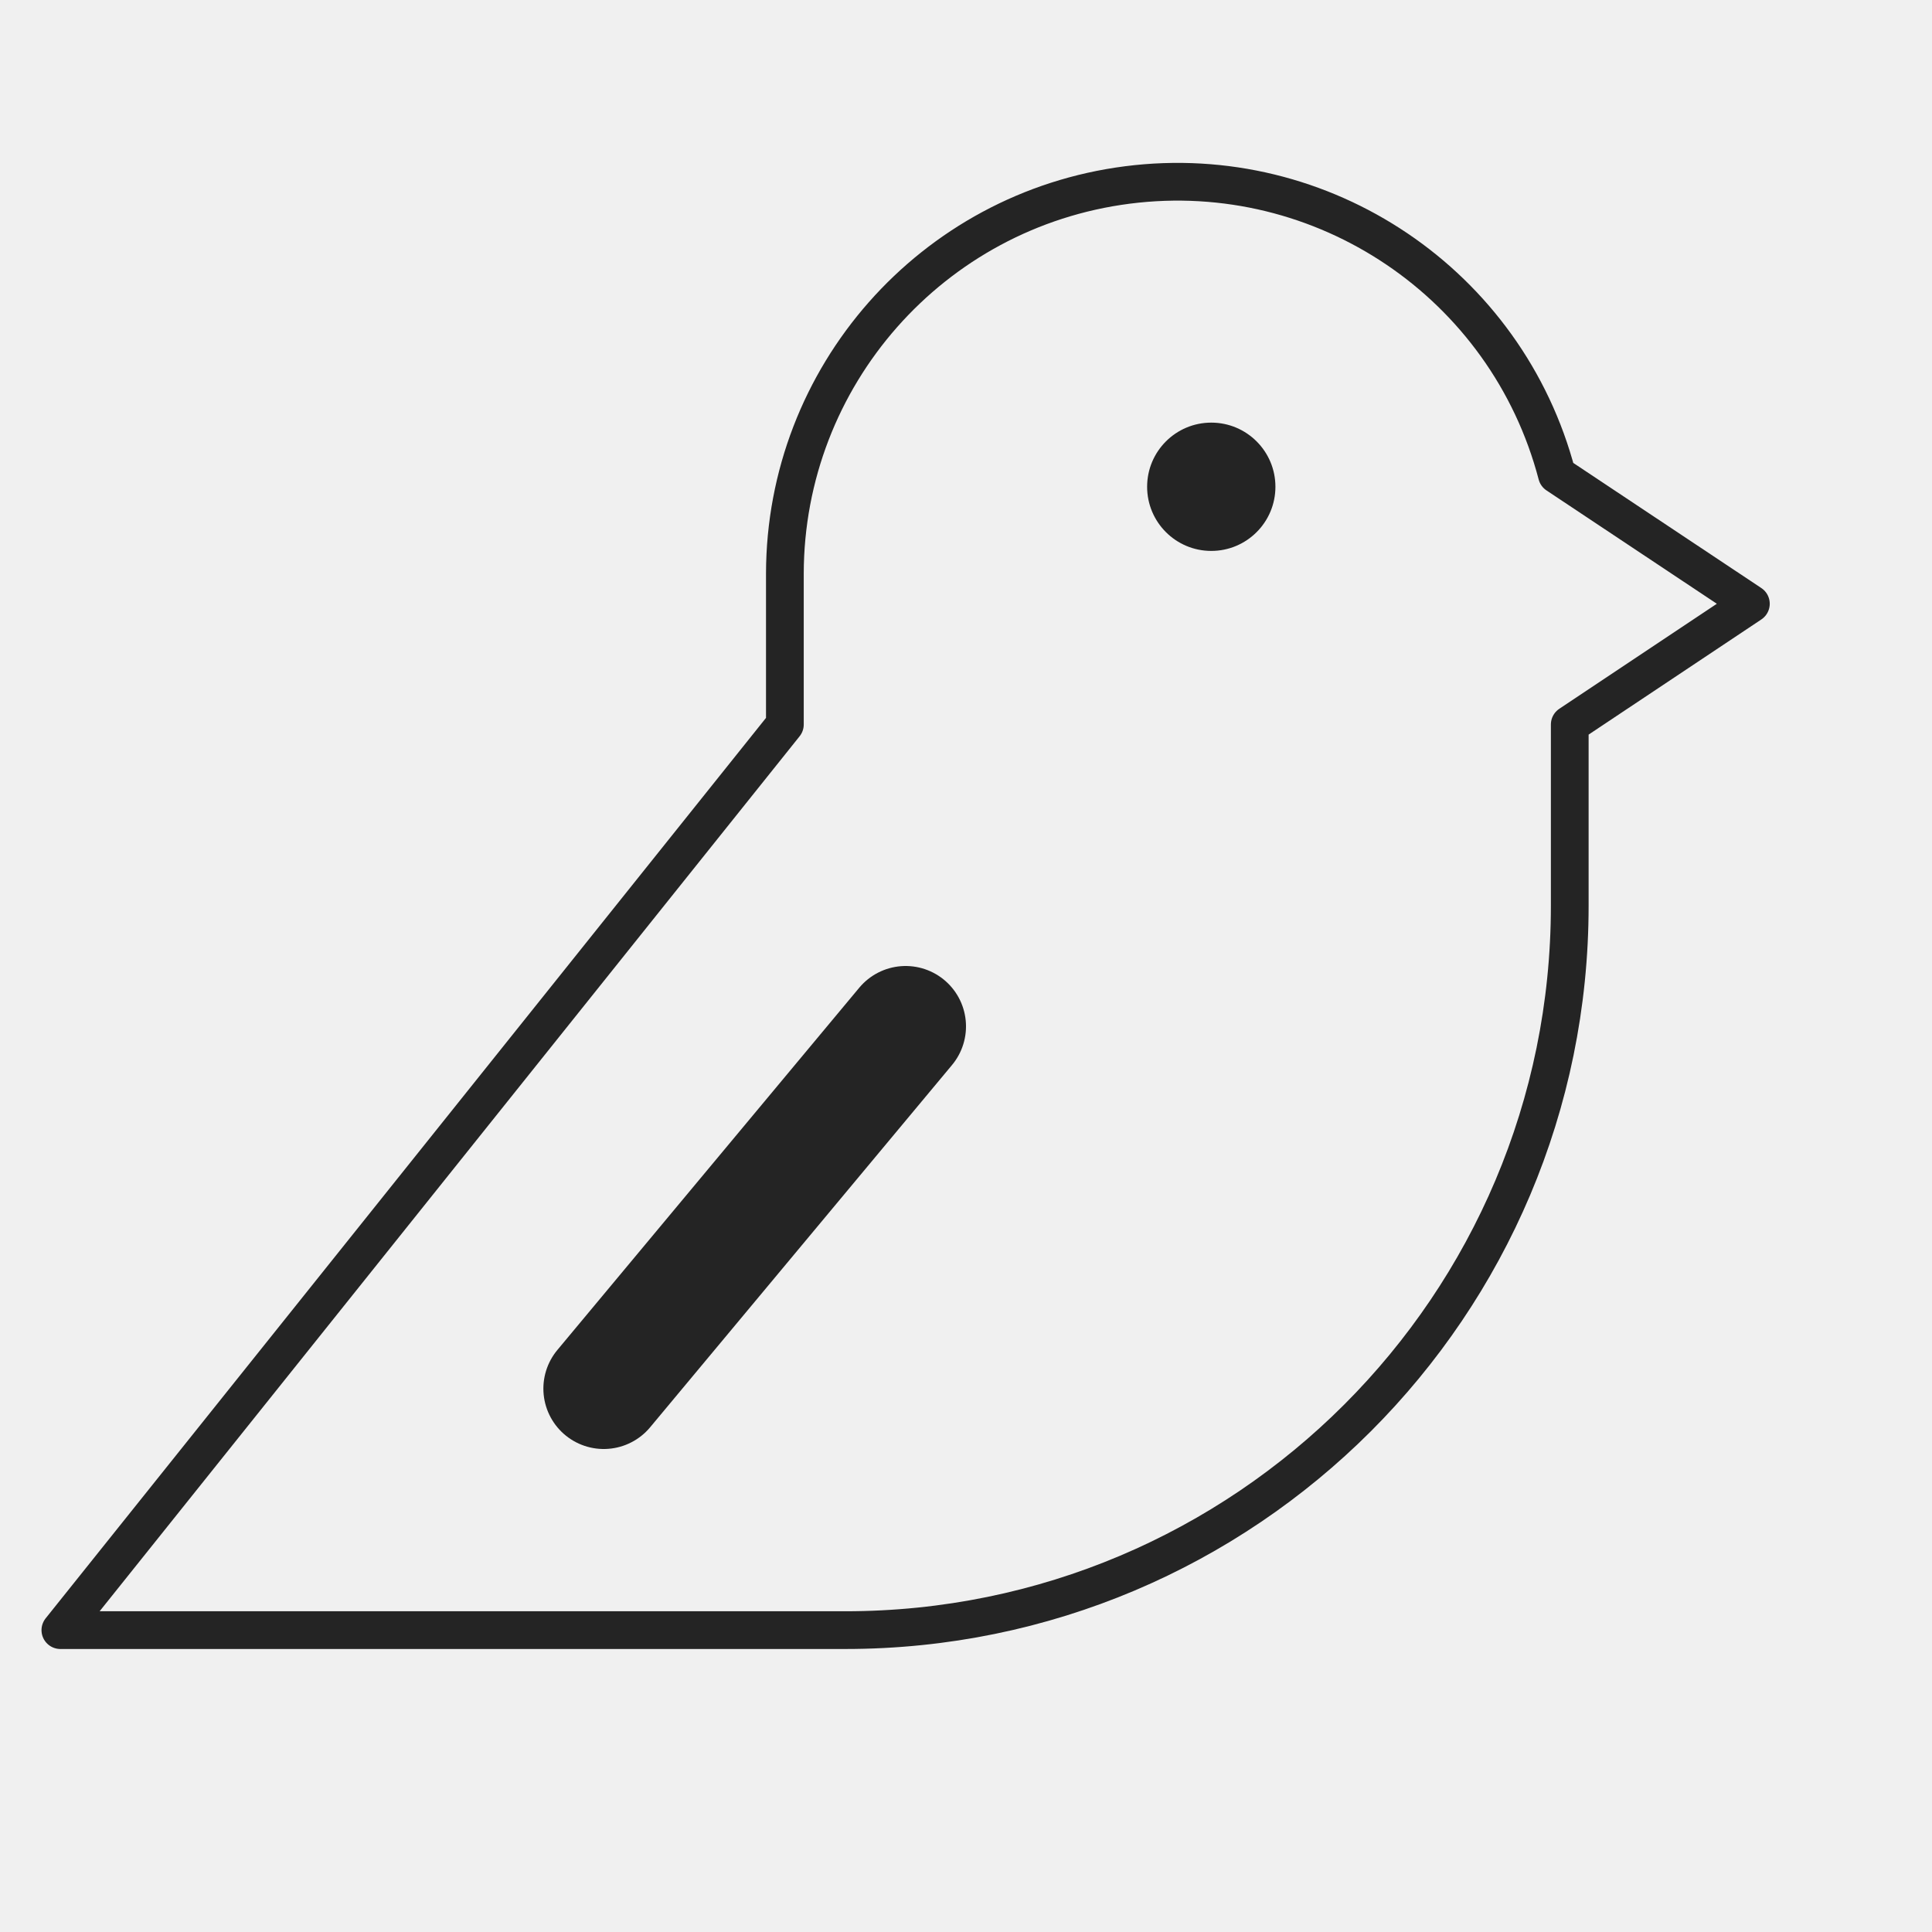
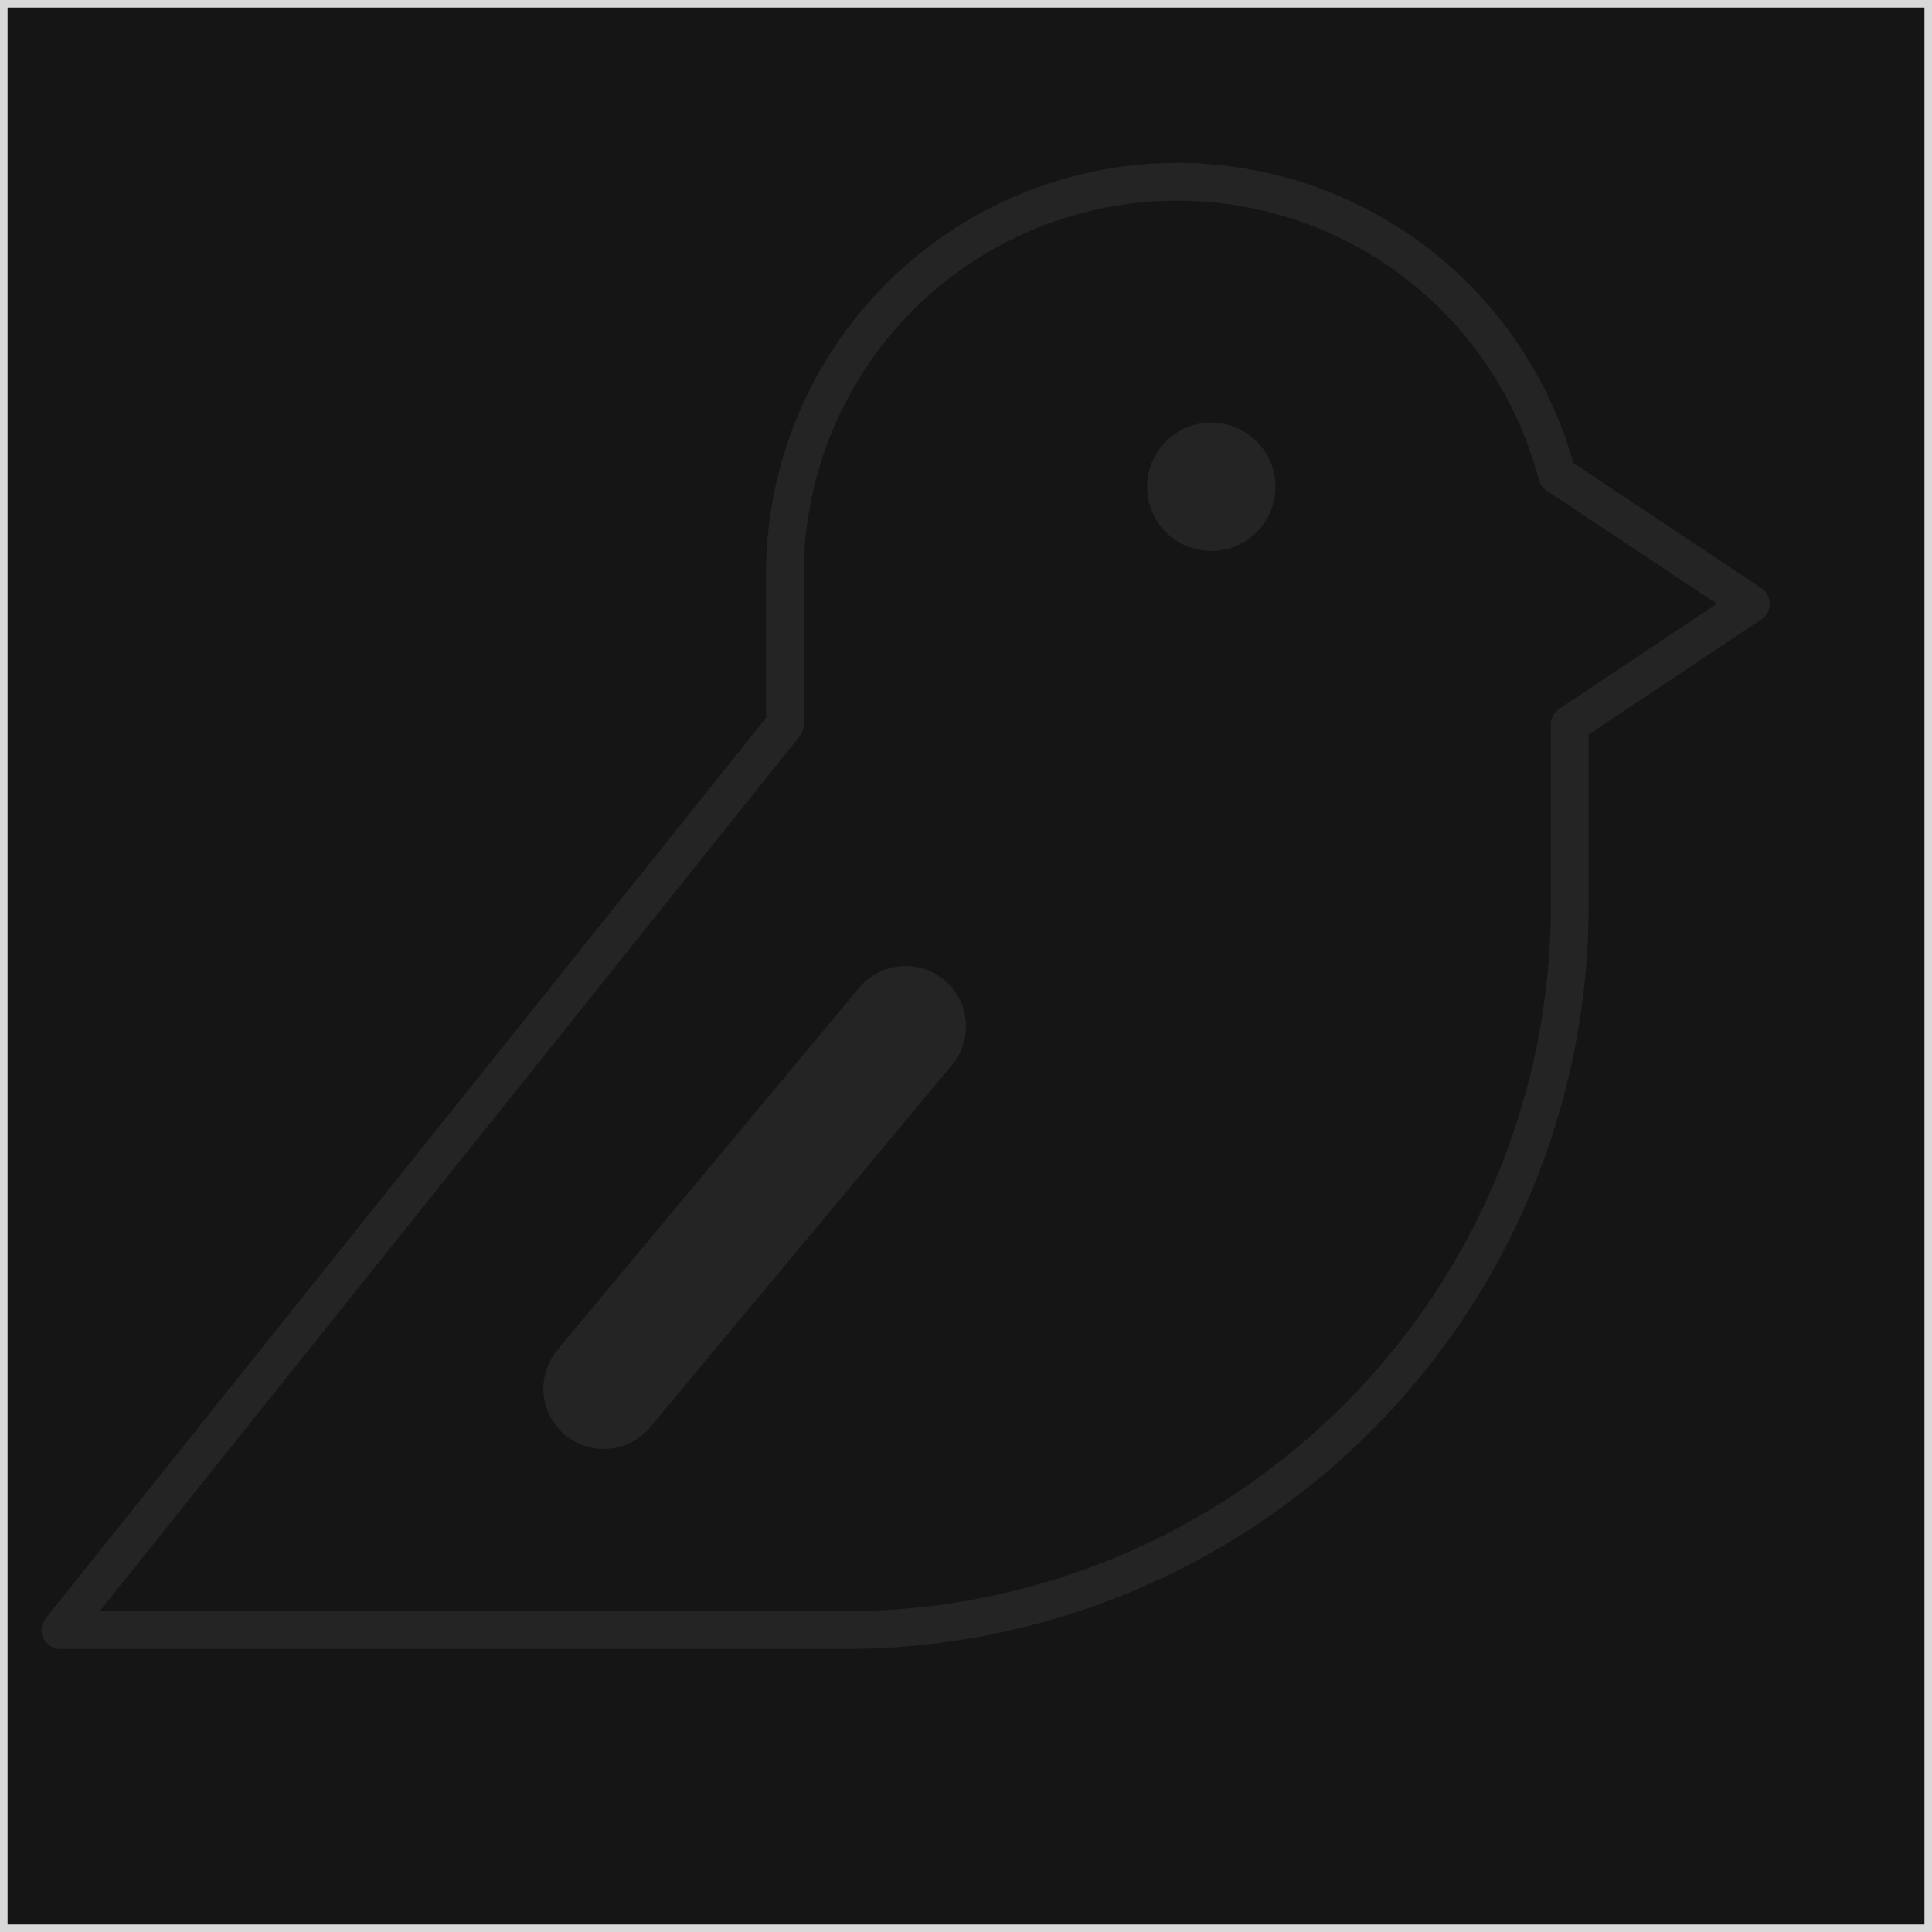
- <svg xmlns="http://www.w3.org/2000/svg" id="Logo-white" width="256" height="256" viewBox="0 0 256 256">
-   <rect id="Rectangle_1" data-name="Rectangle 1" width="256" height="256" fill="none" />
-   <circle id="Ellipse_1" data-name="Ellipse 1" cx="8.5" cy="8.5" r="8.5" transform="translate(152 56)" fill="#242424" />
-   <line id="Line_1" data-name="Line 1" x1="40" y2="48" transform="translate(80 136)" fill="none" stroke="#242424" stroke-linecap="round" stroke-linejoin="round" stroke-width="16" />
-   <path id="Path_1" data-name="Path 1" d="M208,96v24a96,96,0,0,1-96,96H8L104,96V76A52,52,0,0,1,206.3,62.9L232,80Z" fill="none" stroke="#242424" stroke-linecap="round" stroke-linejoin="round" stroke-width="5" />
+ <svg xmlns="http://www.w3.org/2000/svg" width="256" height="256" viewBox="0 0 256 256" fill="none">
+   <g clip-path="url(#clip0_103_19)">
+     <path d="M0.5 0.5H255.5V255.5H0.5V0.5Z" fill="#151515" stroke="#D9D9D9" />
+     <path d="M160.5 73C165.194 73 169 69.194 169 64.5C169 59.806 165.194 56 160.5 56C155.806 56 152 59.806 152 64.5C152 69.194 155.806 73 160.5 73Z" fill="#242424" />
+     <path d="M120 136L80 184" stroke="#242424" stroke-width="16" stroke-linecap="round" stroke-linejoin="round" />
+     <path d="M208 96V120C208 145.461 197.886 169.879 179.882 187.882C161.879 205.886 137.461 216 112 216H8L104 96V76C104.021 63.368 108.64 51.175 116.994 41.699C125.348 32.224 136.865 26.113 149.395 24.508C161.925 22.904 174.611 25.915 185.082 32.98C195.554 40.045 203.096 50.681 206.3 62.9L232 80L208 96Z" stroke="#242424" stroke-width="5" stroke-linecap="round" stroke-linejoin="round" />
+   </g>
+   <defs>
+     <clipPath id="clip0_103_19">
+       <rect width="256" height="256" fill="white" />
+     </clipPath>
+   </defs>
</svg>
